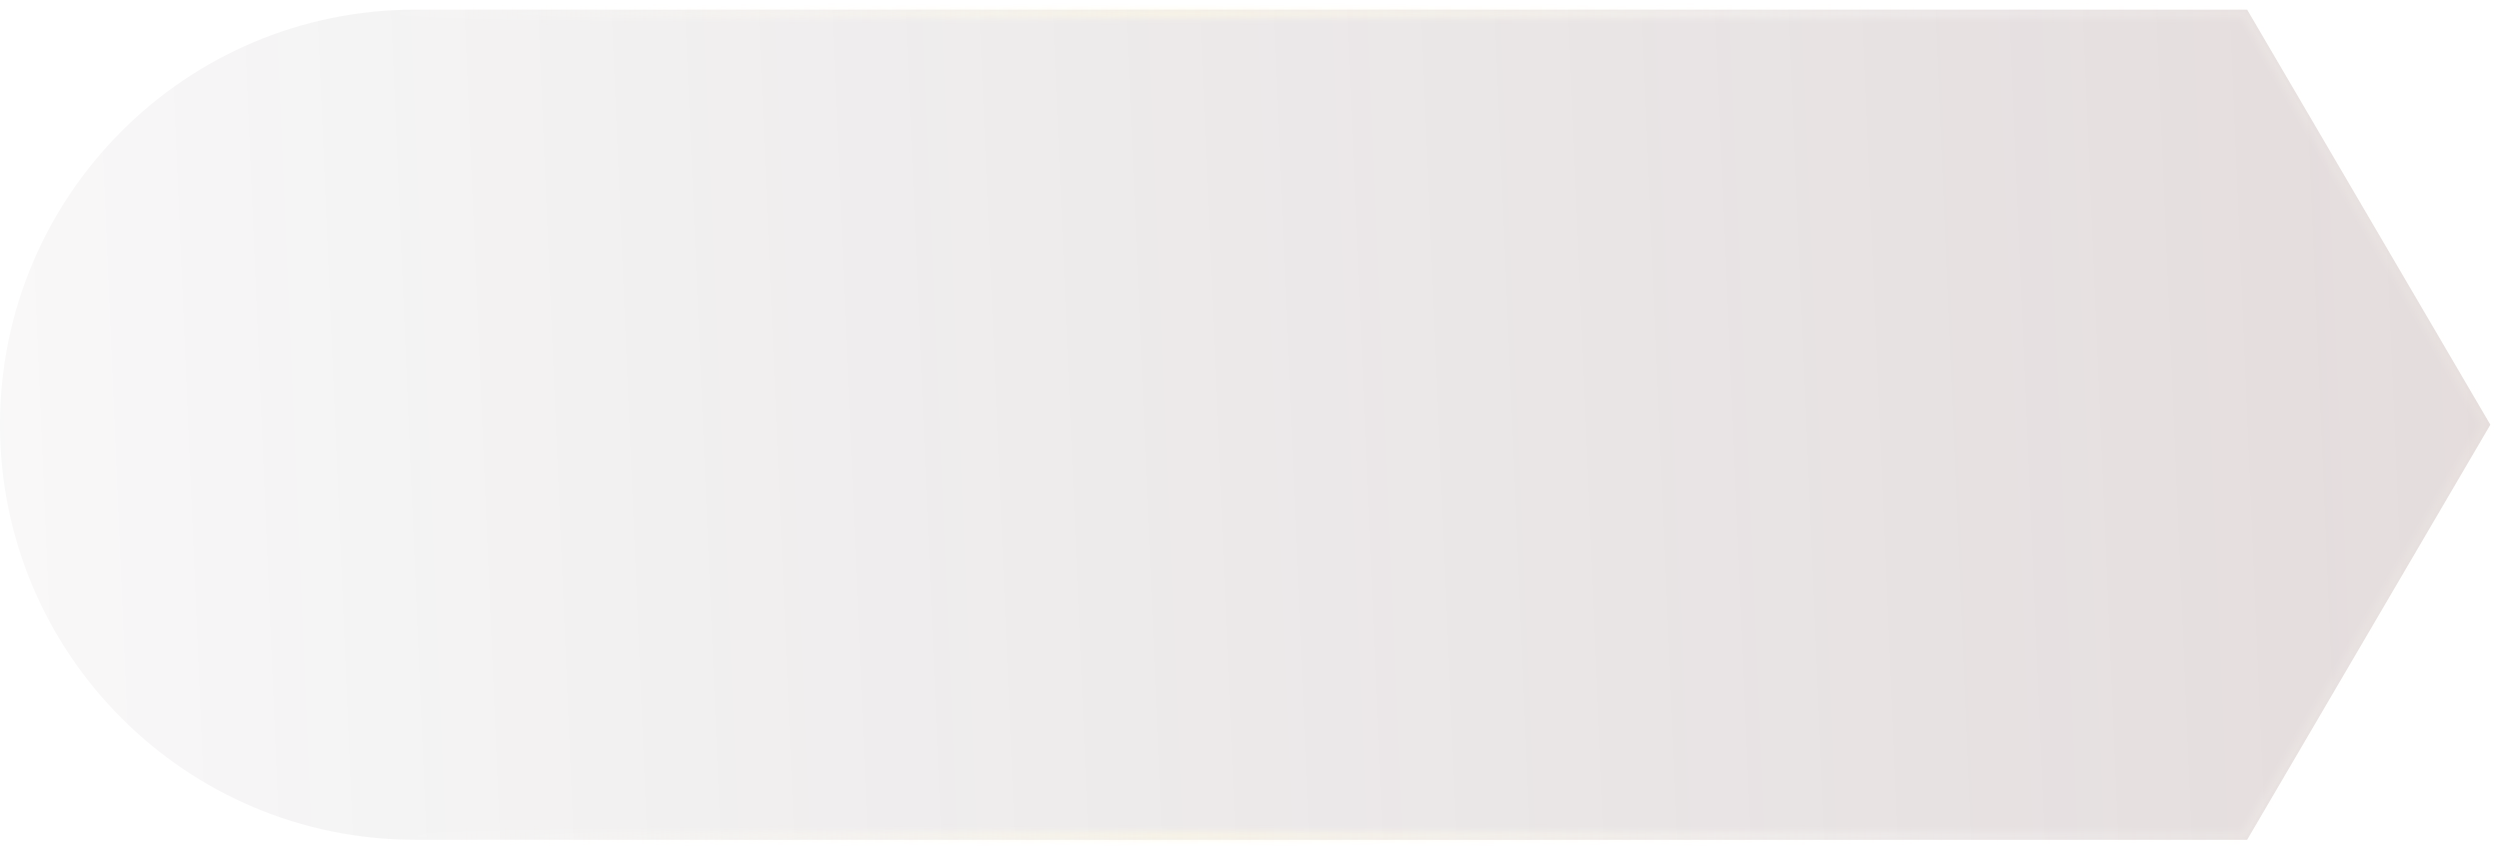
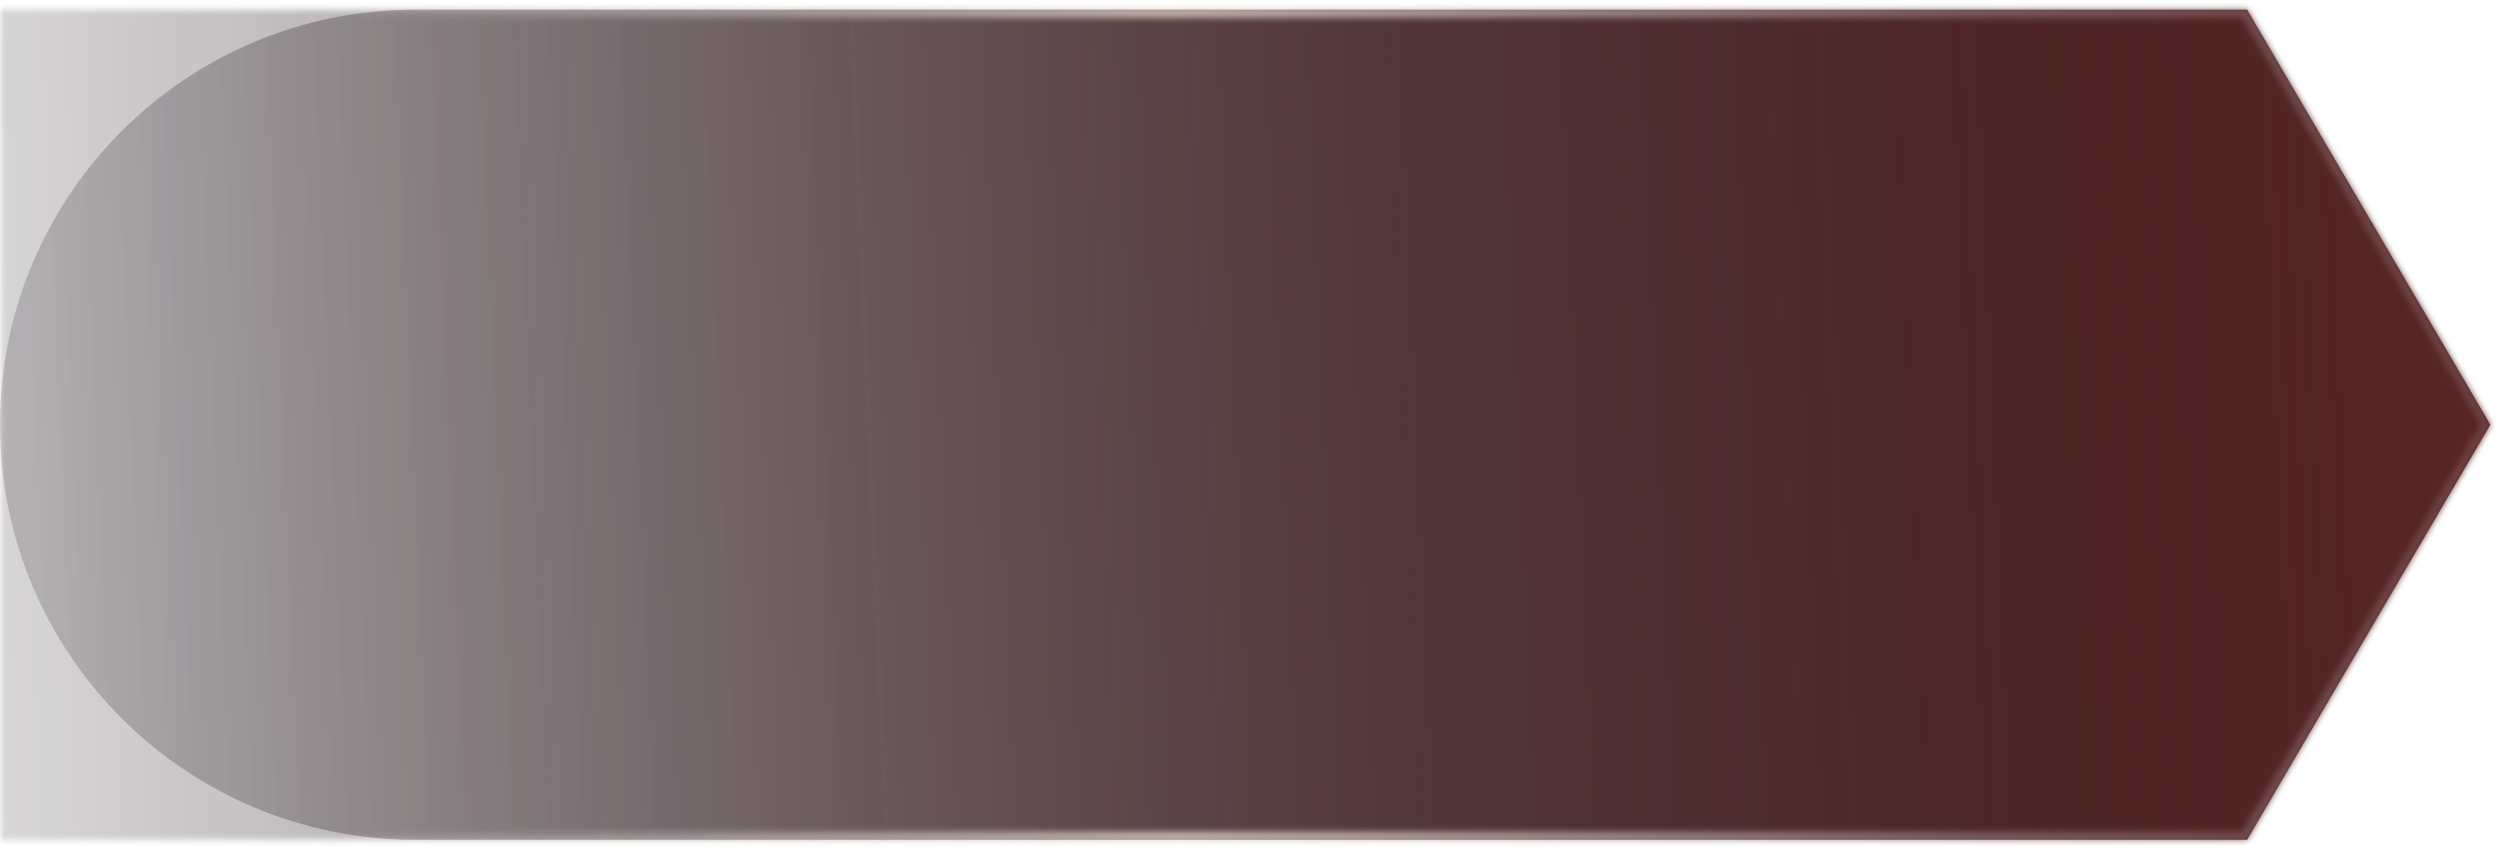
<svg xmlns="http://www.w3.org/2000/svg" width="259" height="88" viewBox="0 0 259 88" fill="none">
-   <path d="M0 44C0 20.252 19.252 1 43 1H232.803L258 44L232.803 87H43C19.252 87 0 67.748 0 44Z" fill="url(#paint0_linear_300_11412)" />
-   <g filter="url(#filter0_f_300_11412)">
-     <path d="M0.403 1.403H232.572L257.533 44L232.572 86.597H0.403V1.403Z" stroke="url(#paint1_linear_300_11412)" stroke-width="0.807" />
+   <path d="M0 44C0 20.252 19.252 1 43 1H232.803L258 44L232.803 87H43C19.252 87 0 67.748 0 44Z" fill="url(#paint0_linear_321_13810)" />
+   <g filter="url(#filter0_f_321_13810)">
+     <path d="M0 1H232.803L258 44L232.803 87H0V1Z" fill="url(#paint1_linear_321_13810)" />
+     <path d="M0.403 1.403H232.572L257.533 44L232.572 86.597H0.403V1.403Z" stroke="url(#paint2_linear_321_13810)" stroke-width="0.807" />
  </g>
  <defs>
-     <filter id="filter0_f_300_11412" x="-0.624" y="0.376" width="259.248" height="87.248" filterUnits="userSpaceOnUse" color-interpolation-filters="sRGB">
+     <filter id="filter0_f_321_13810" x="-0.624" y="0.376" width="259.248" height="87.248" filterUnits="userSpaceOnUse" color-interpolation-filters="sRGB">
      <feFlood flood-opacity="0" result="BackgroundImageFix" />
      <feBlend mode="normal" in="SourceGraphic" in2="BackgroundImageFix" result="shape" />
-       <feGaussianBlur stdDeviation="0.312" result="effect1_foregroundBlur_300_11412" />
+       <feGaussianBlur stdDeviation="0.312" result="effect1_foregroundBlur_321_13810" />
    </filter>
-     <linearGradient id="paint0_linear_300_11412" x1="258" y1="44" x2="-52.316" y2="57.316" gradientUnits="userSpaceOnUse">
-       <stop stop-color="#572626" stop-opacity="0.16" />
+     <linearGradient id="paint0_linear_321_13810" x1="258" y1="44" x2="-52.316" y2="57.316" gradientUnits="userSpaceOnUse">
+       <stop stop-color="#572626" />
      <stop offset="1" stop-color="#040209" stop-opacity="0" />
    </linearGradient>
-     <linearGradient id="paint1_linear_300_11412" x1="34.398" y1="-21.925" x2="352.106" y2="-26.792" gradientUnits="userSpaceOnUse">
+     <linearGradient id="paint1_linear_321_13810" x1="258" y1="44" x2="-52.316" y2="57.316" gradientUnits="userSpaceOnUse">
+       <stop stop-color="#572626" />
+       <stop offset="1" stop-color="#040209" stop-opacity="0" />
+     </linearGradient>
+     <linearGradient id="paint2_linear_321_13810" x1="34.398" y1="-21.925" x2="352.106" y2="-26.792" gradientUnits="userSpaceOnUse">
      <stop stop-color="white" stop-opacity="0" />
      <stop offset="0.271" stop-color="#FFF9E3" stop-opacity="0.67" />
      <stop offset="0.536" stop-color="white" stop-opacity="0.25" />
      <stop offset="0.781" stop-color="#FFF9E3" stop-opacity="0.08" />
      <stop offset="1" stop-color="white" stop-opacity="0" />
    </linearGradient>
  </defs>
</svg>
